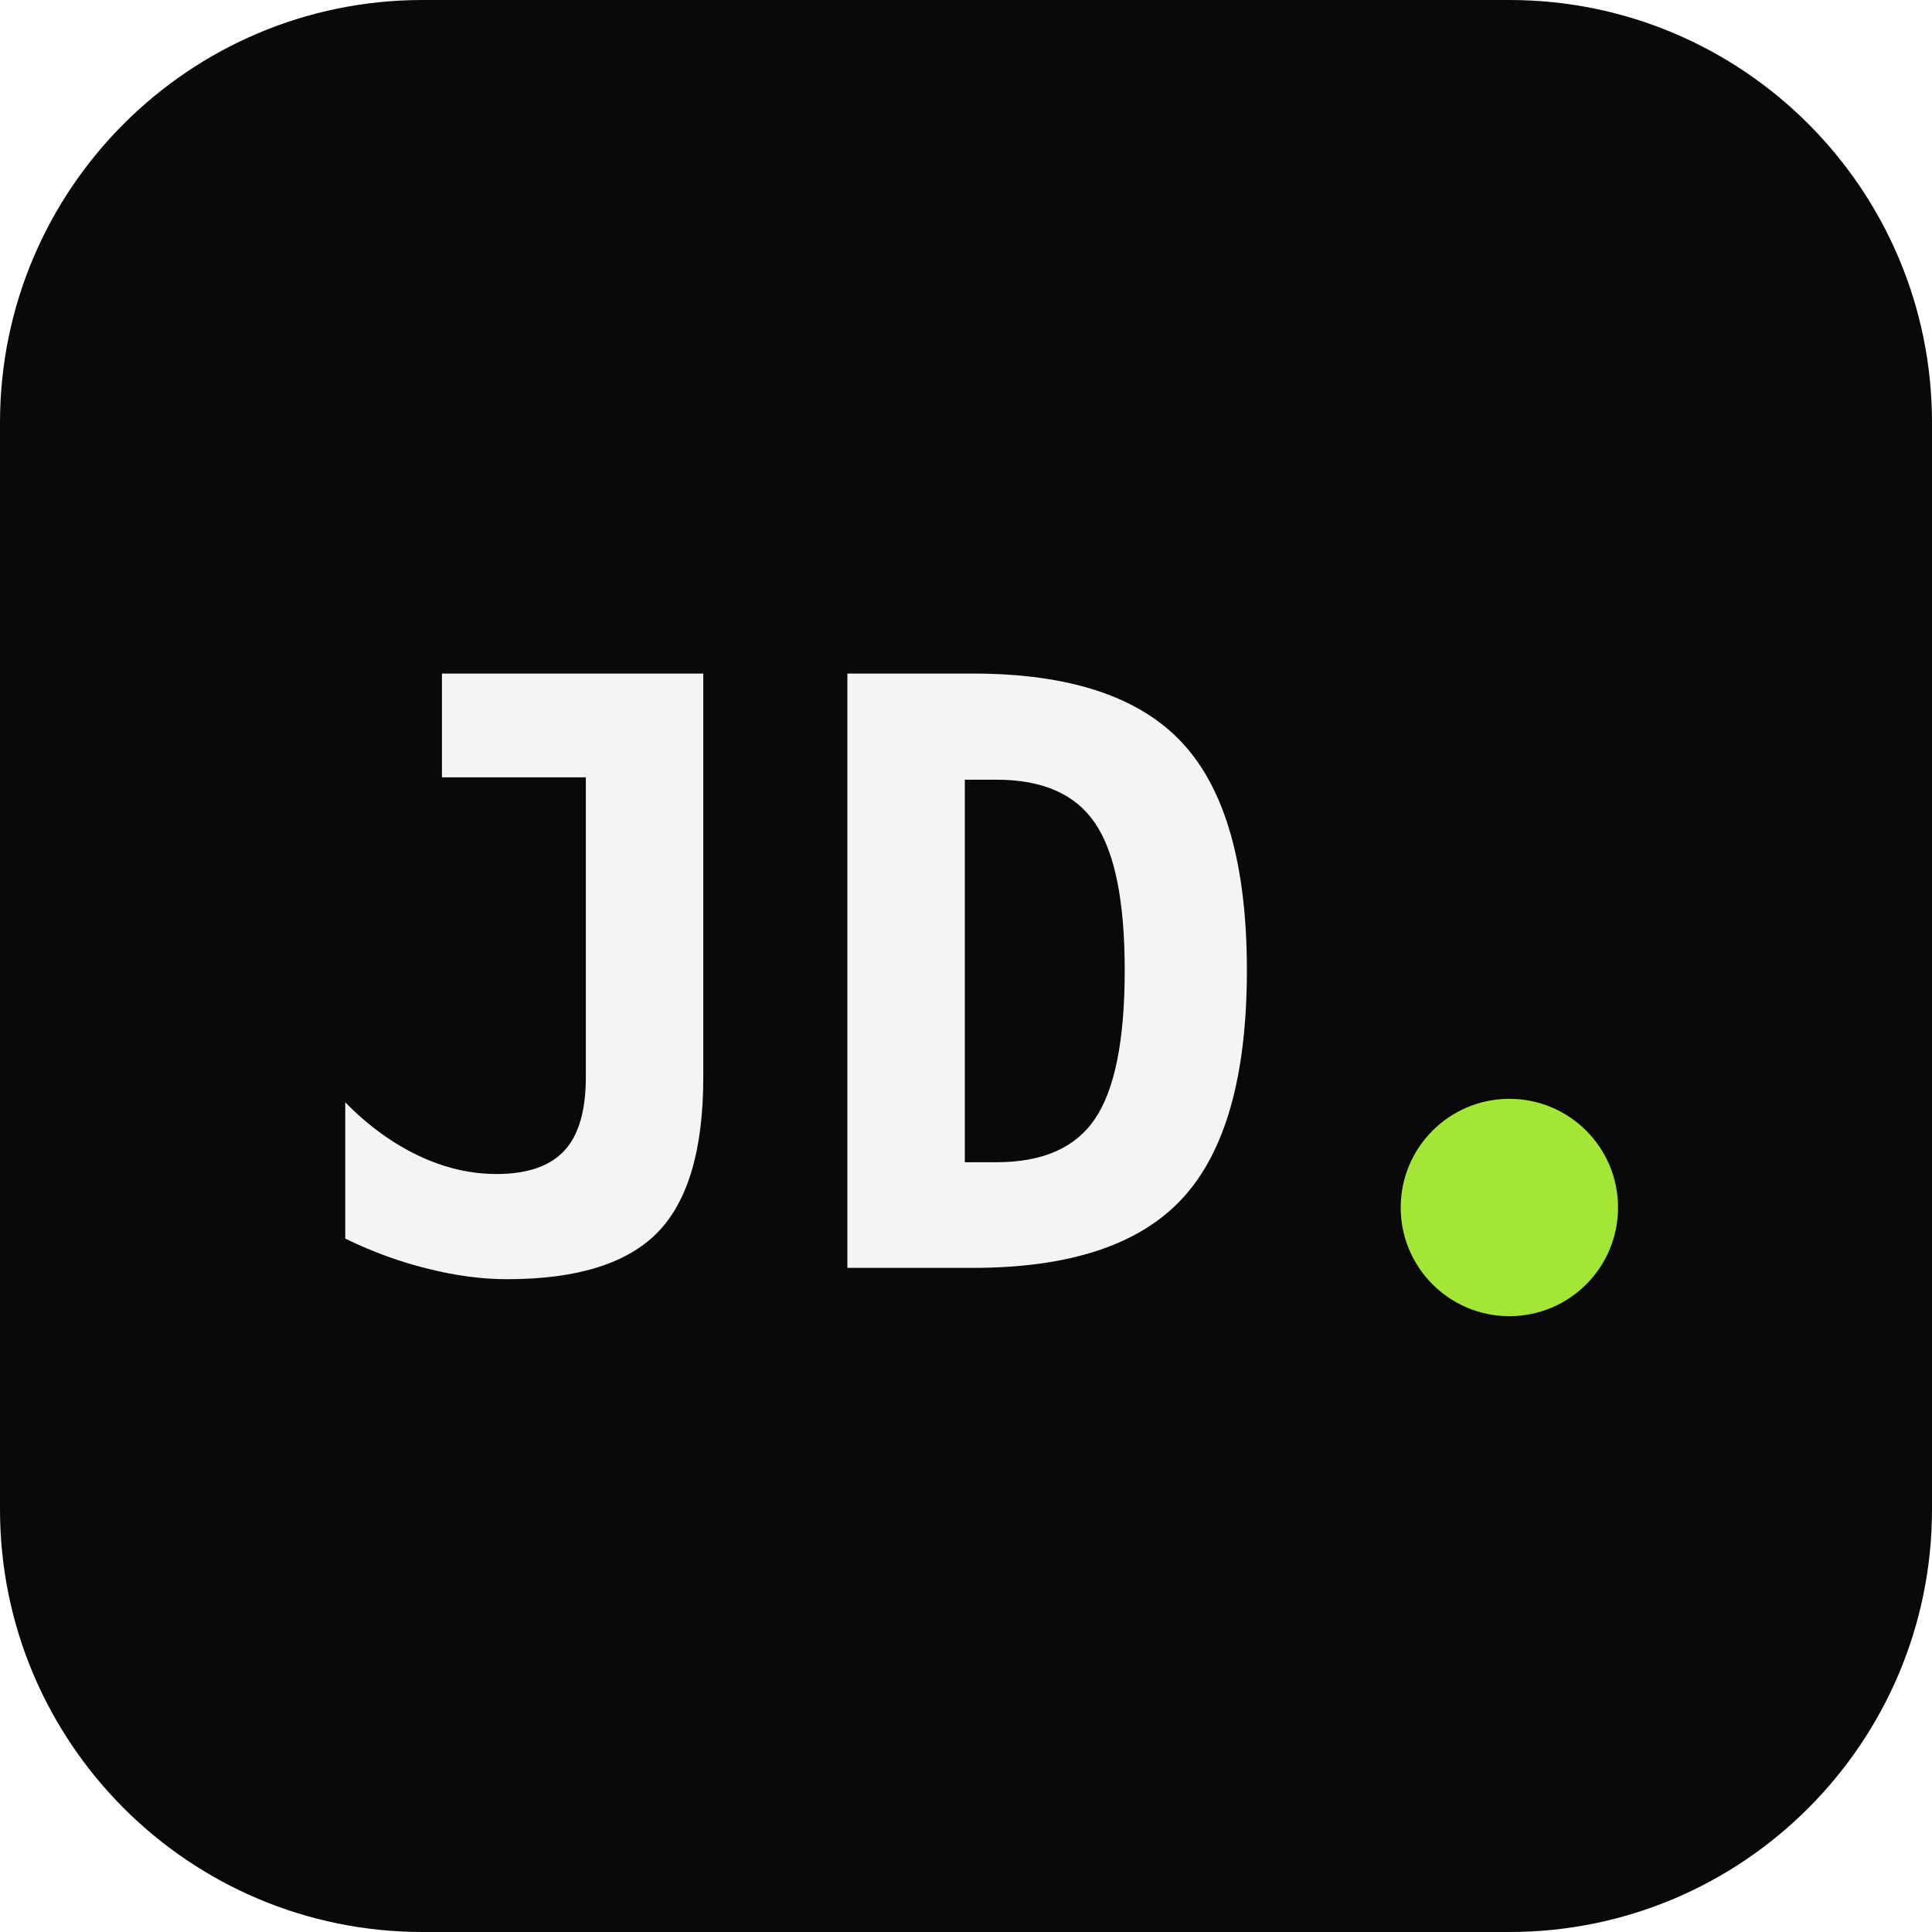
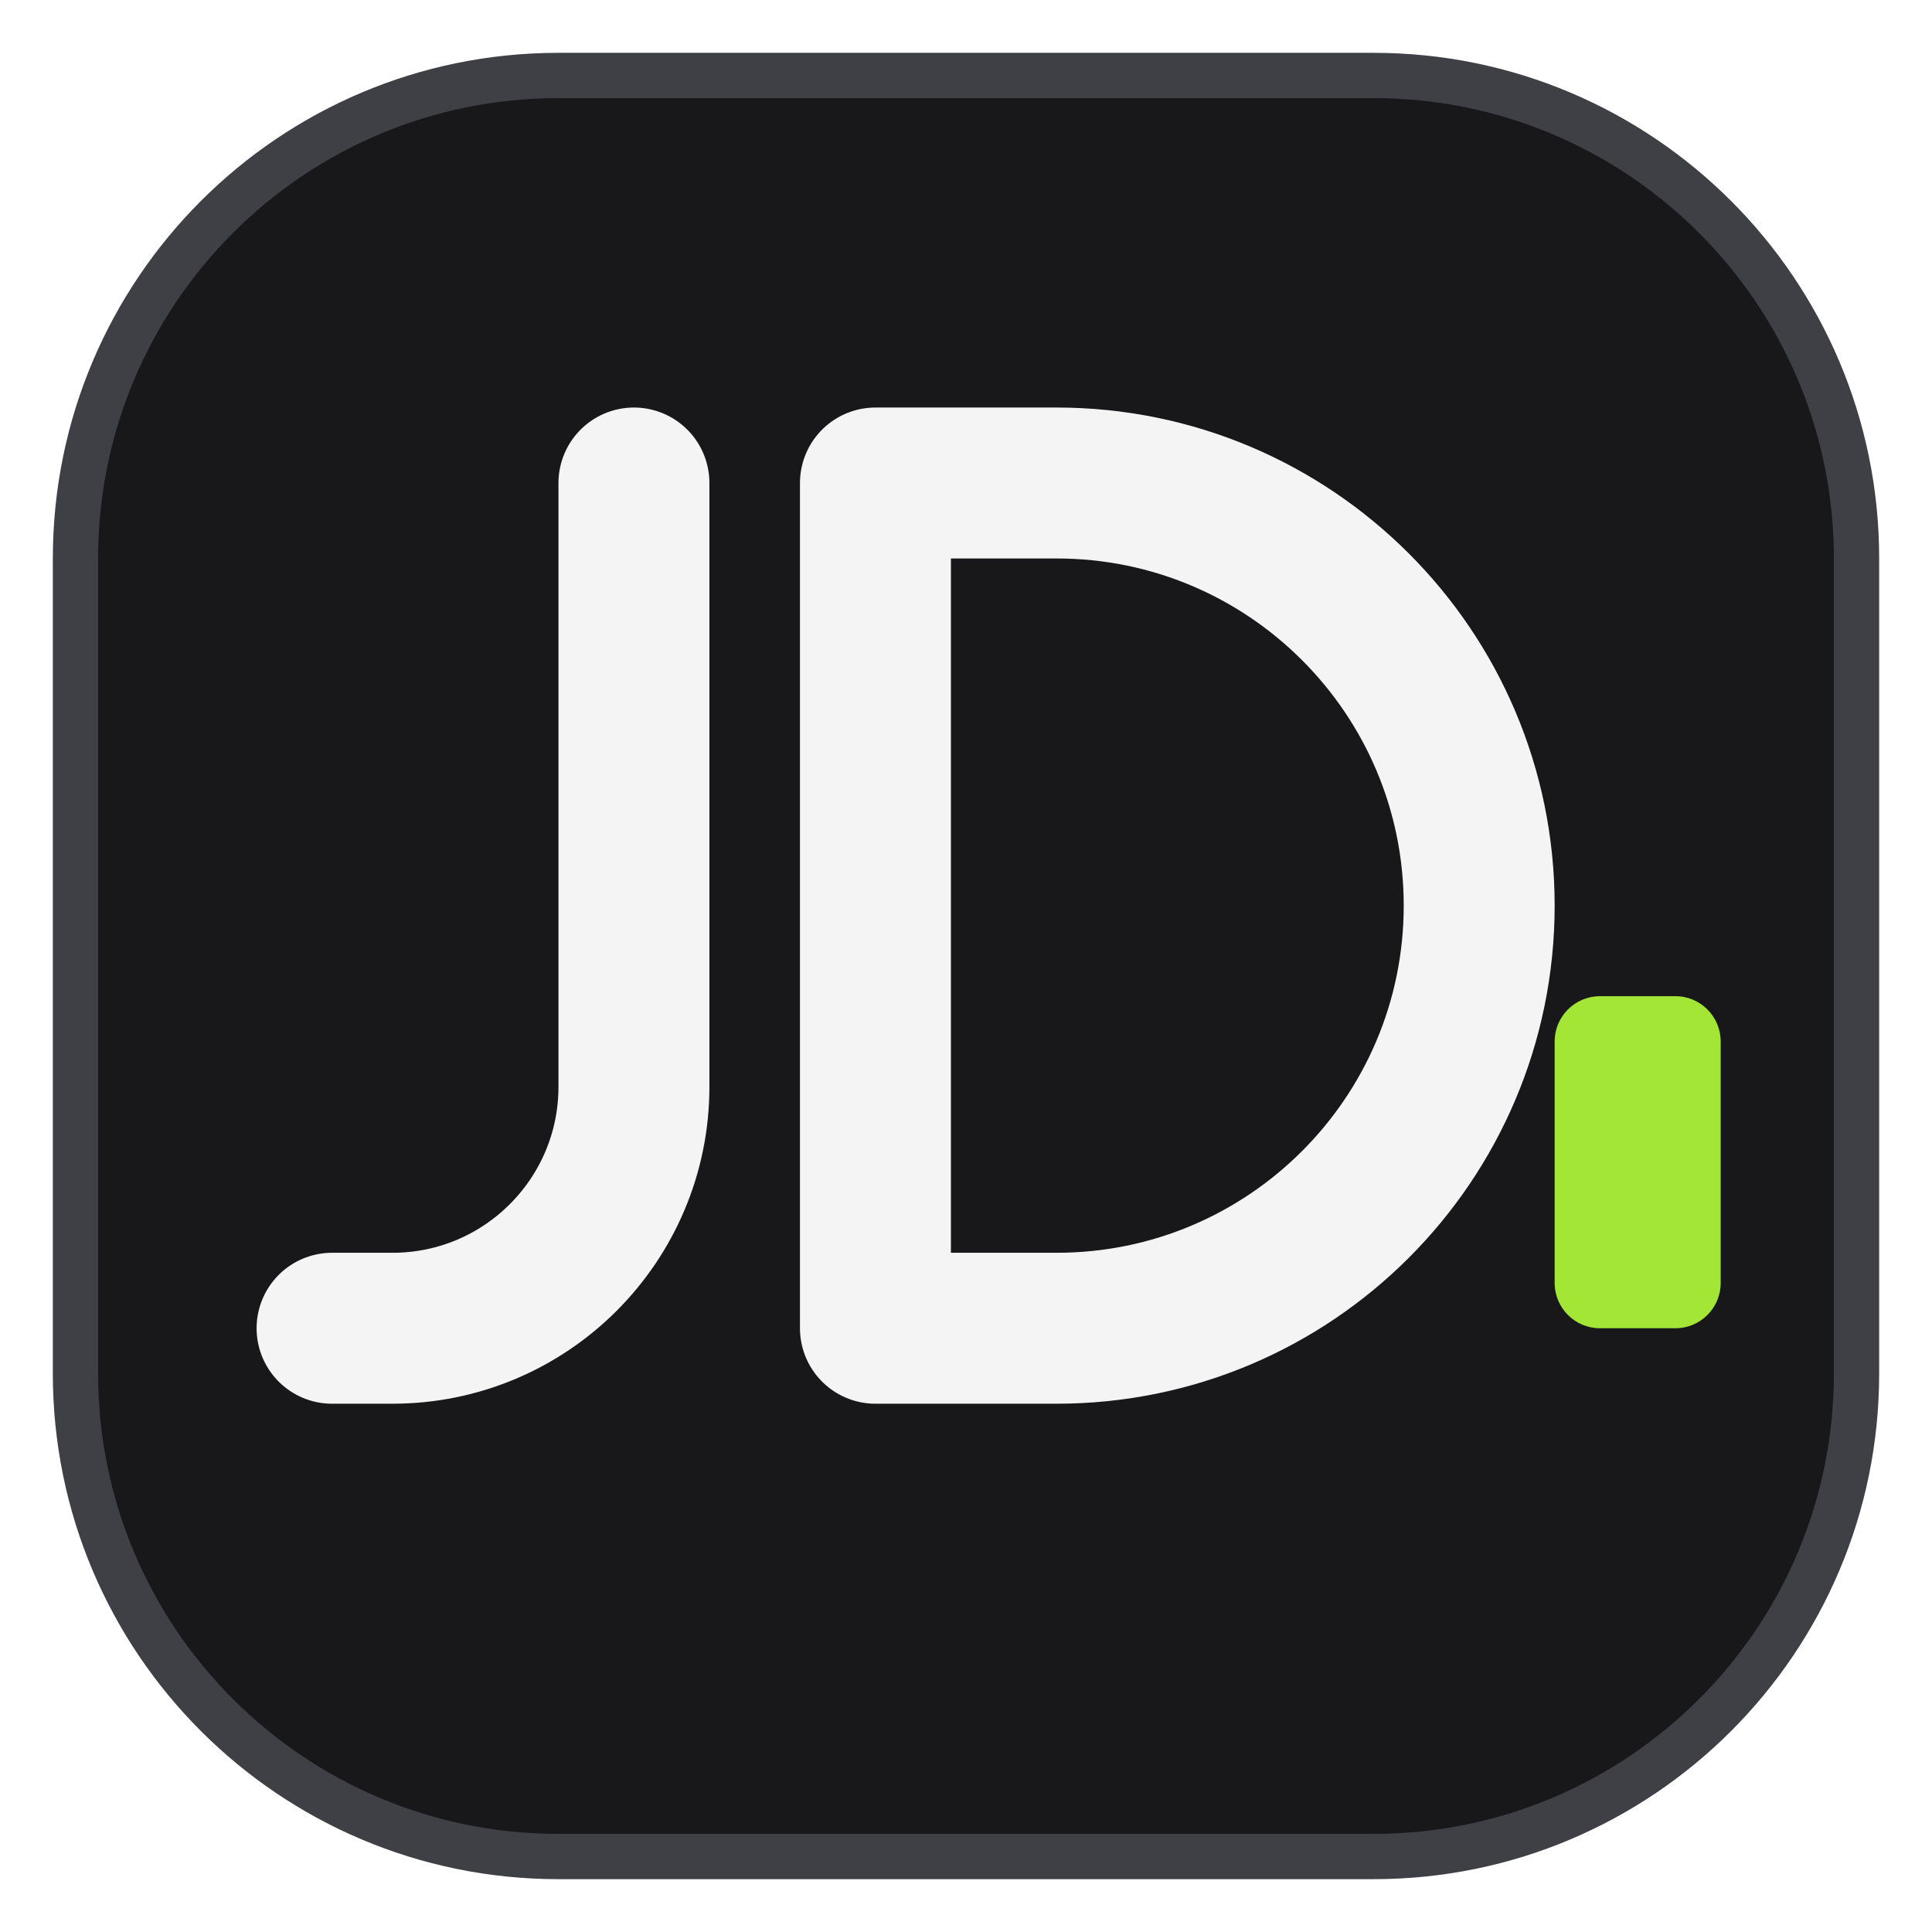
<svg xmlns="http://www.w3.org/2000/svg" viewBox="0 0 64 64">
-   <rect width="64" height="64" rx="14" fill="#09090b" />
-   <text x="10" y="42" font-family="ui-monospace,Menlo,Consolas,monospace" font-size="27" font-weight="700" fill="#f4f4f5">JD</text>
-   <circle cx="50" cy="40" r="3.6" fill="#a3e635" />
+   <rect x="2.5" y="2.5" width="59" height="59" rx="16" fill="#18181b" stroke="#3f3f46" stroke-width="1.5" />
+   <path d="M21 16v20a8 8 0 0 1-8 8h-2" fill="none" stroke="#f4f4f5" stroke-width="5" stroke-linecap="round" stroke-linejoin="round" />
+   <path d="M29 16v28h6a14 14 0 0 0 0-28z" fill="none" stroke="#f4f4f5" stroke-width="5" stroke-linecap="round" stroke-linejoin="round" />
+   <rect x="51.5" y="33" width="5.5" height="11" rx="1.5" fill="#a3e635" />
</svg>
